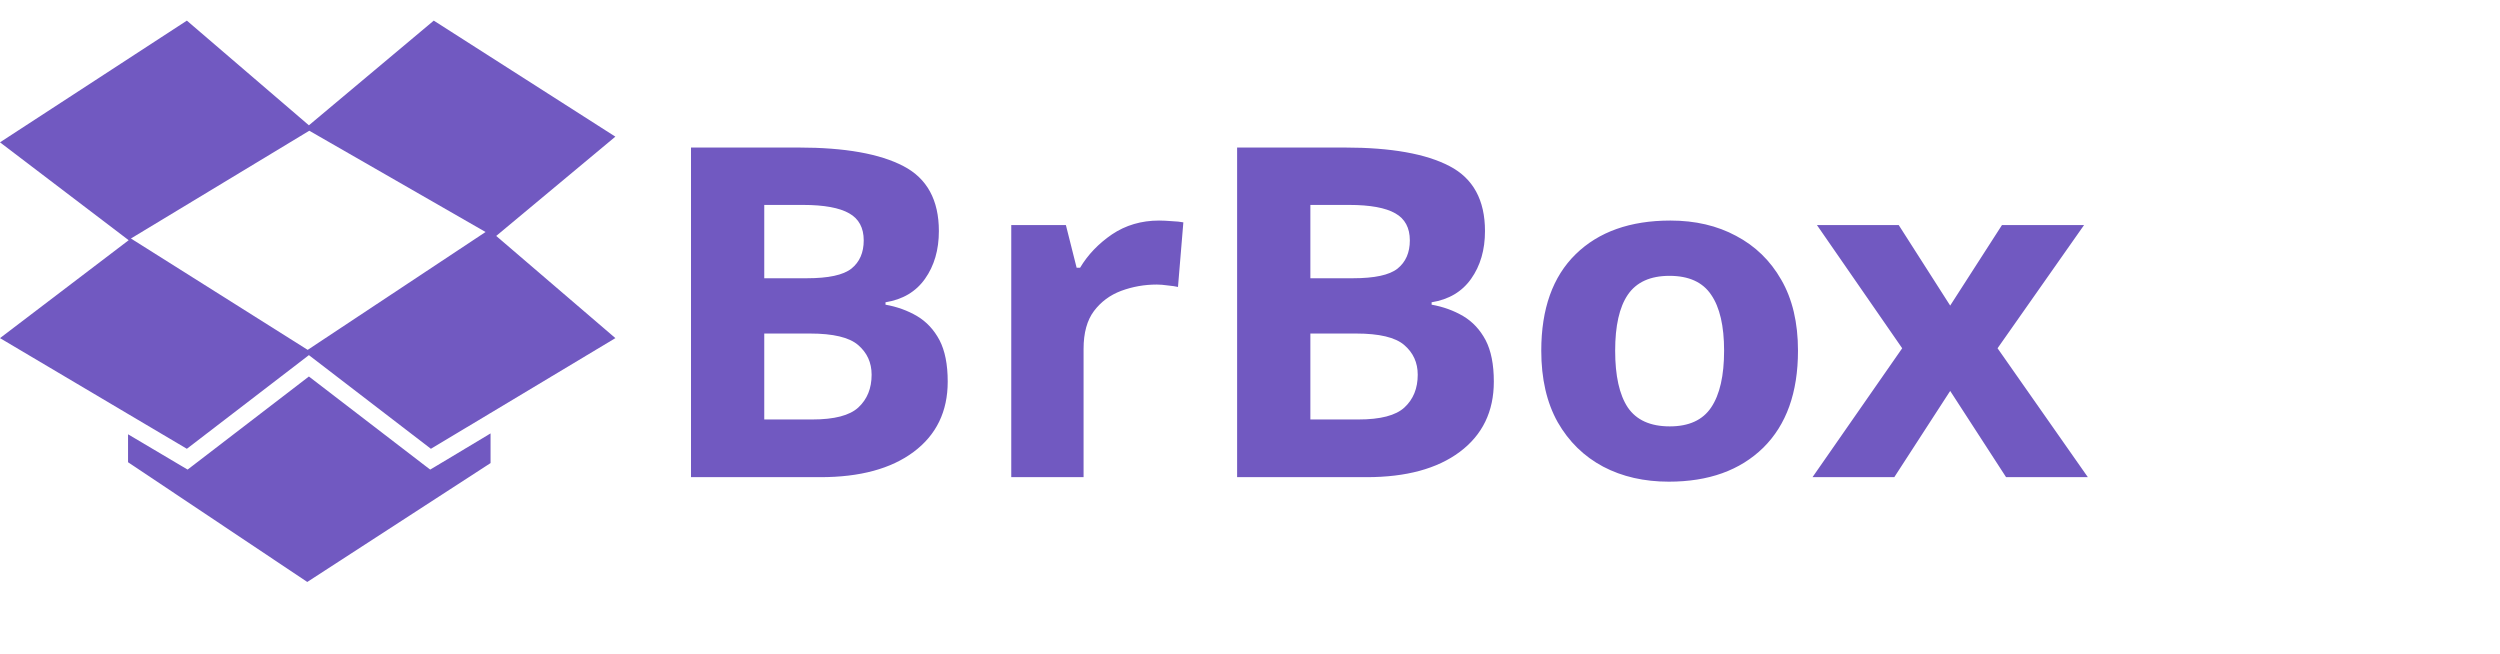
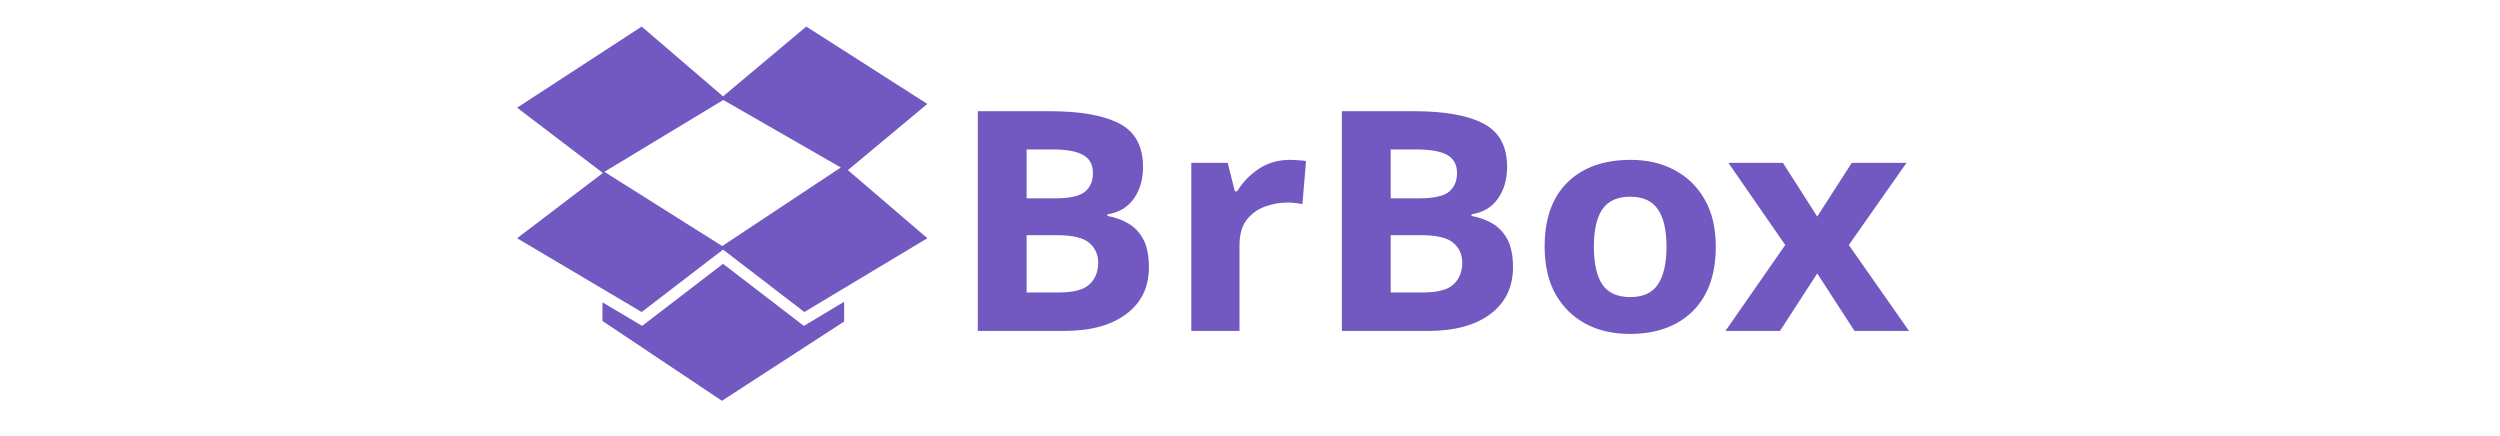
- <svg xmlns="http://www.w3.org/2000/svg" width="130" height="34">
+ <svg xmlns="http://www.w3.org/2000/svg" width="195" height="34">
  <g>
-     <rect fill="none" id="canvas_background" height="36" width="132" y="-1" x="-1" />
+     <rect fill="none" id="canvas_background" height="36" width="197" y="-1" x="-1" />
  </g>
  <g>
-     <path fill="#7159c1" stroke="null" id="svg_1" d="m22.682,24.233l2.827,-1.696l0,1.543l-9.531,6.182l-9.32,-6.226l0,-1.453l2.788,1.652l0.31,0.183l0.286,-0.219l6.021,-4.621l6.019,4.621l0.288,0.219l0.312,-0.185zm-6.599,-17.435l9.166,5.266l-9.249,6.129l-9.192,-5.791l9.275,-5.604zm15.916,0.308l-9.443,-6.034l-6.493,5.444l-6.346,-5.444l-9.717,6.329l6.691,5.09l-6.691,5.091l6.657,3.944l3.06,1.811l6.346,-4.87l6.344,4.87l3.102,-1.861l6.491,-3.894l-6.197,-5.313l6.196,-5.163z" />
-     <text font-weight="bold" stroke="null" transform="matrix(1.05086,0,0,1,-1.660887,0) " xml:space="preserve" text-anchor="start" font-family="Oswald, sans-serif" font-size="24" id="svg_2" y="24.812" x="33.618" stroke-opacity="null" stroke-width="0" fill="#7159c1">BrBox</text>
+     <path fill="#7159c1" stroke="null" id="svg_1" d="m63.015,25.233l2.827,-1.696l0,1.543l-9.531,6.182l-9.32,-6.226l0,-1.453l2.788,1.652l0.31,0.183l0.286,-0.219l6.021,-4.621l6.019,4.621l0.288,0.219l0.312,-0.185zm-6.599,-17.435l9.166,5.266l-9.249,6.129l-9.192,-5.791l9.275,-5.604zm15.916,0.308l-9.443,-6.034l-6.493,5.444l-6.346,-5.444l-9.717,6.329l6.691,5.09l-6.691,5.091l6.657,3.944l3.06,1.811l6.346,-4.87l6.344,4.87l3.102,-1.861l6.491,-3.894l-6.197,-5.313l6.196,-5.163z" />
+     <text font-weight="bold" stroke="null" transform="matrix(1.05086,0,0,1,-1.660887,0) " xml:space="preserve" text-anchor="start" font-family="Oswald, sans-serif" font-size="24" id="svg_2" y="25.812" x="72" stroke-opacity="null" stroke-width="0" fill="#7159c1">BrBox</text>
  </g>
</svg>
